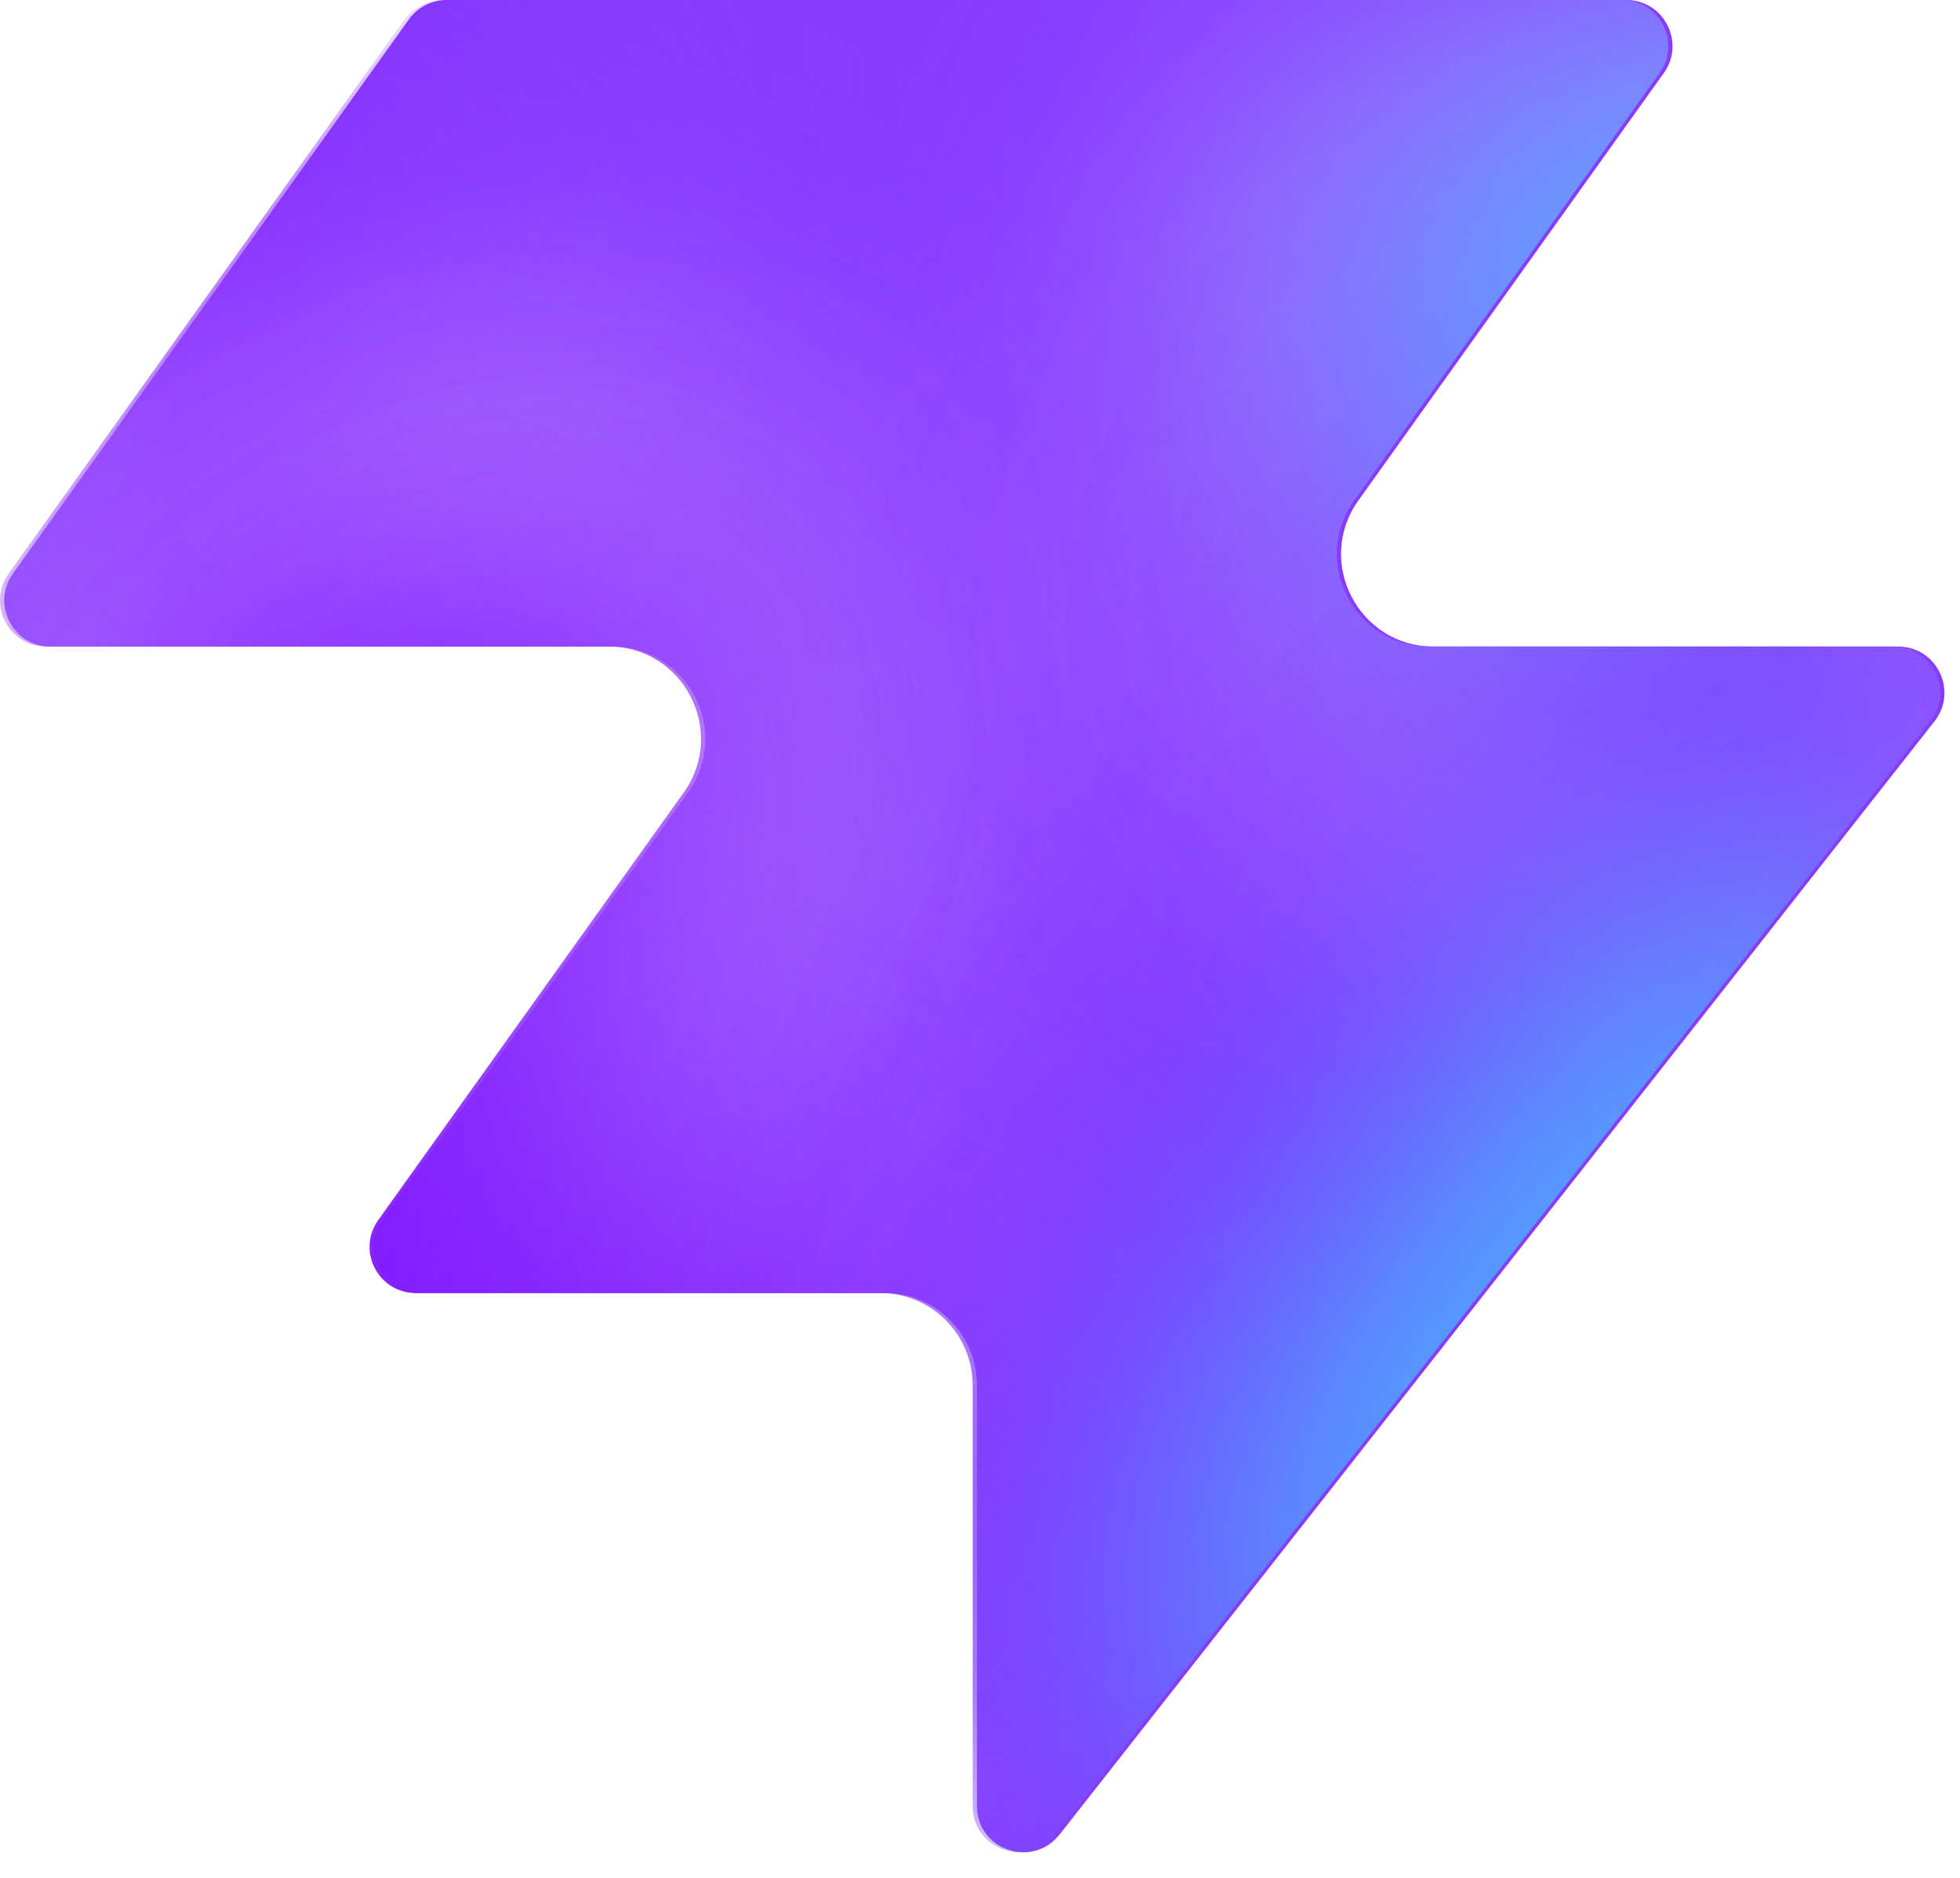
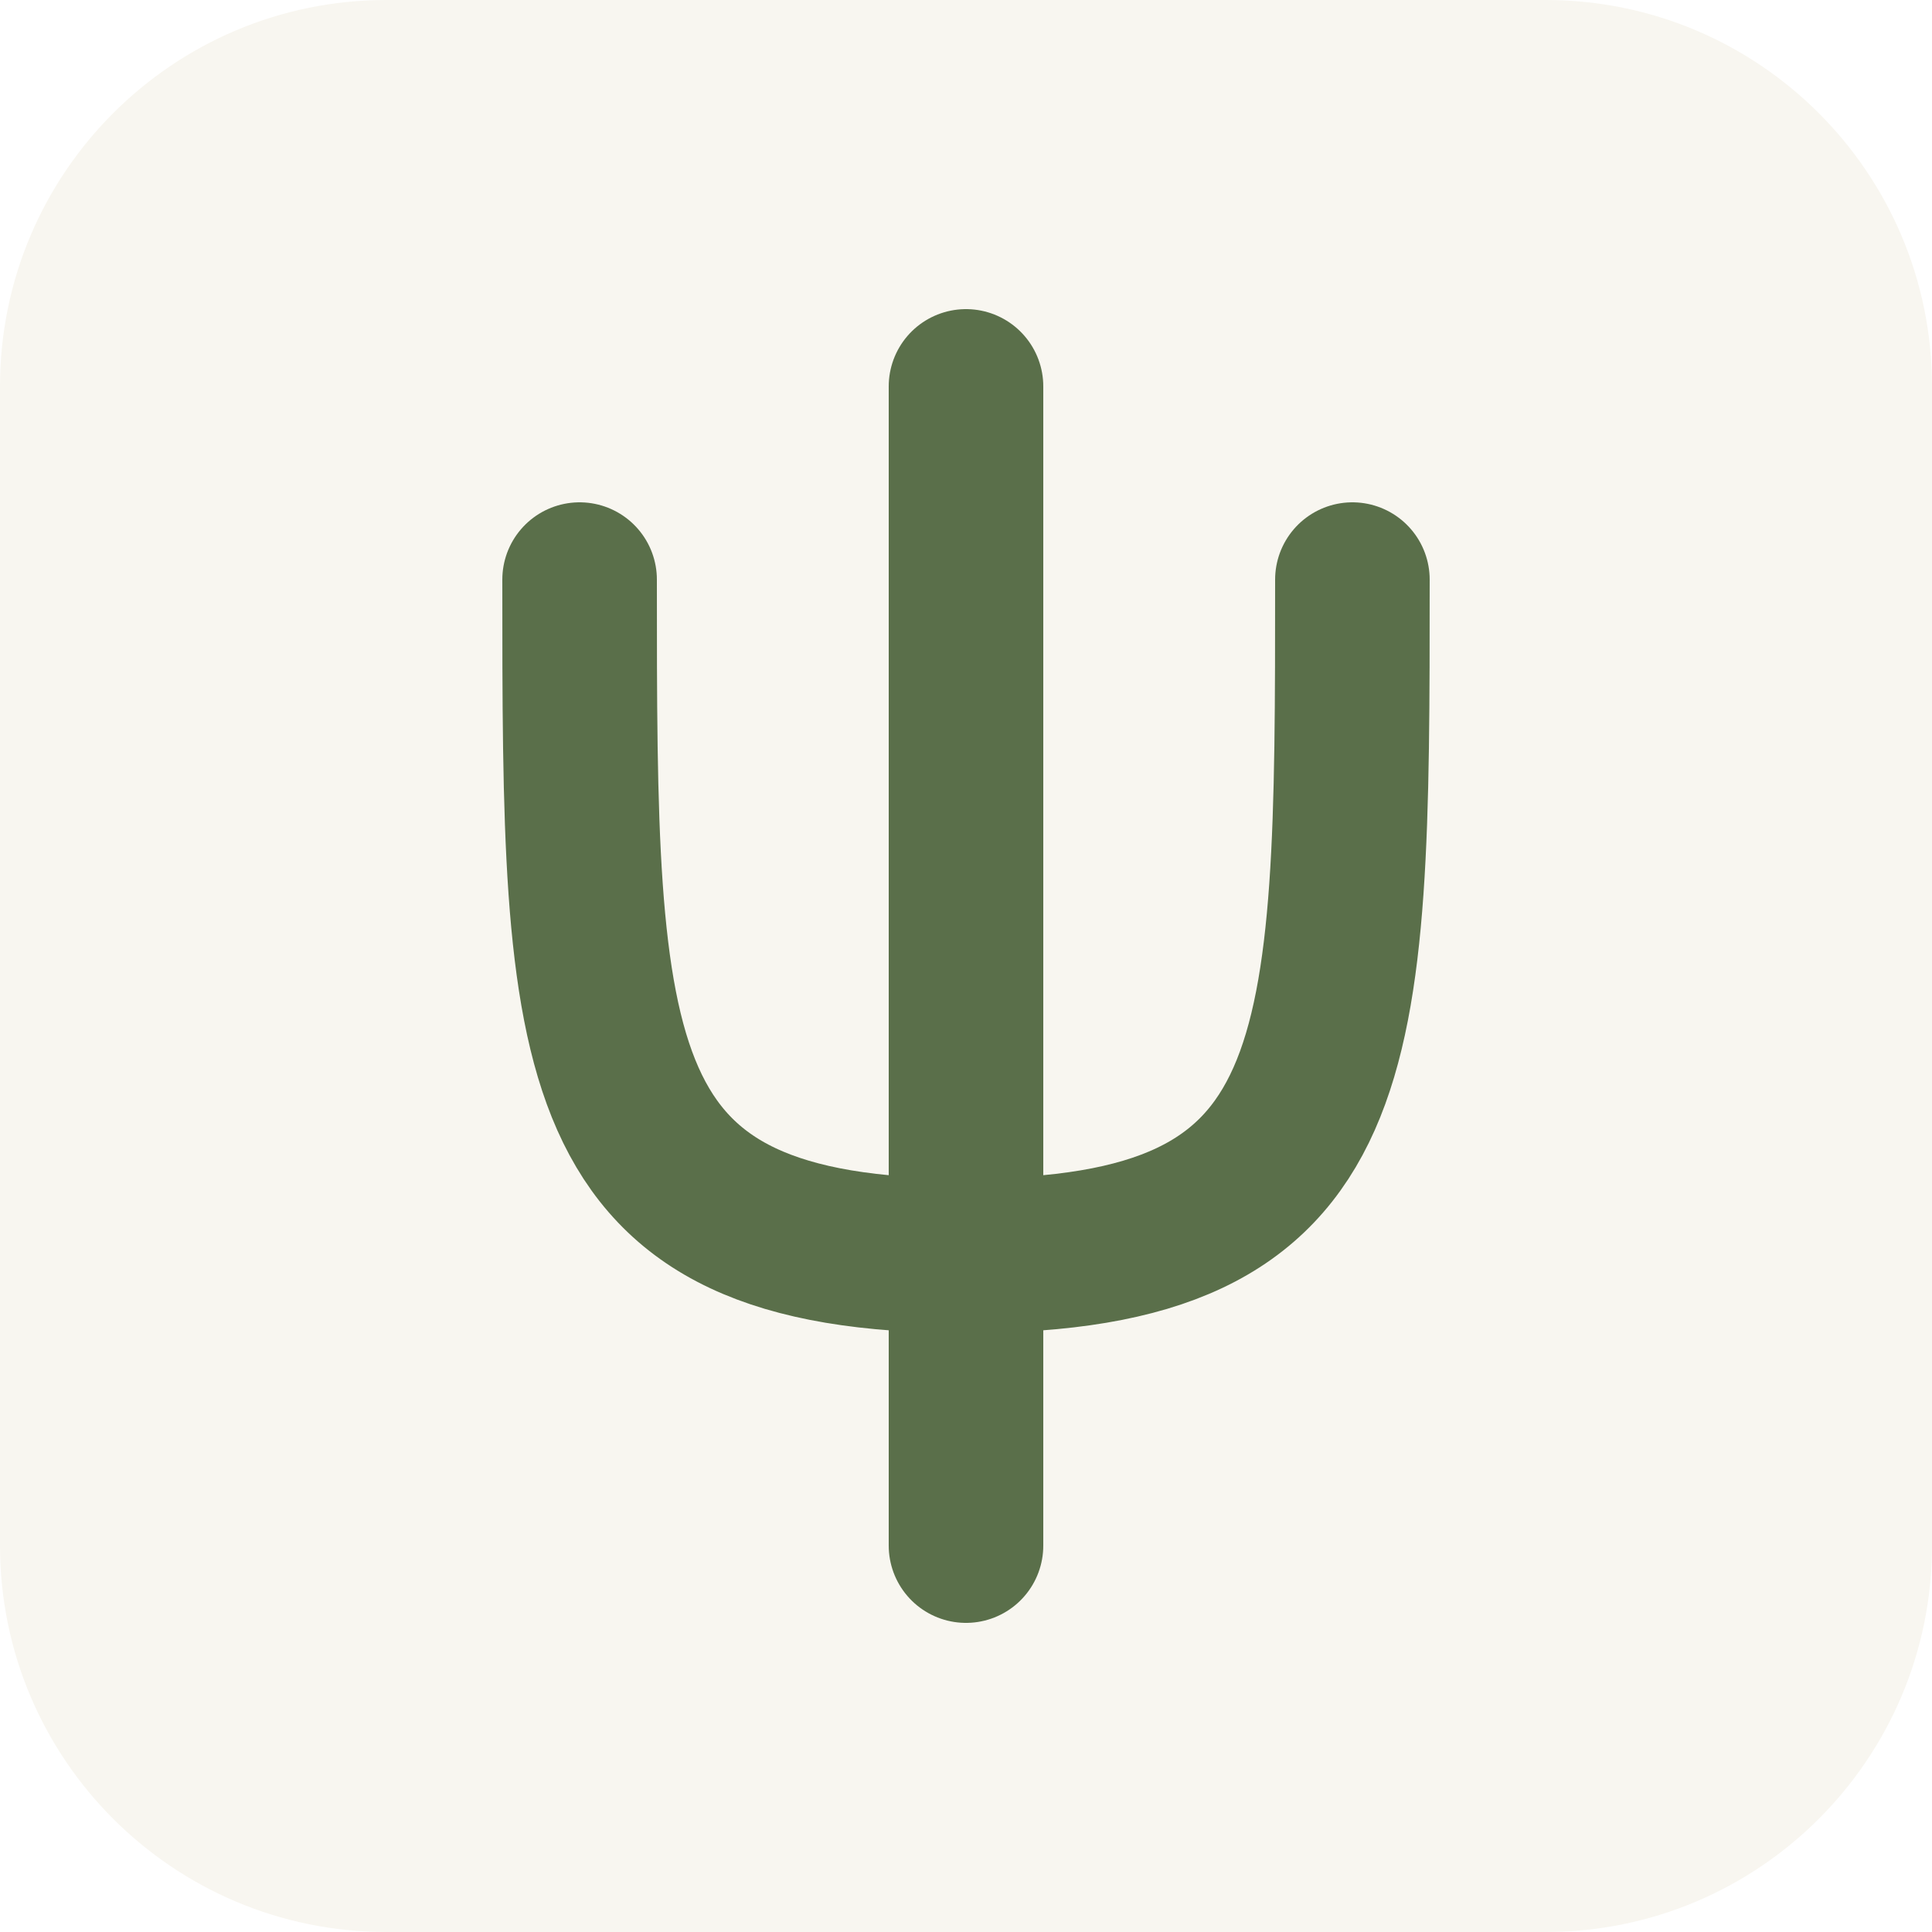
- <svg xmlns="http://www.w3.org/2000/svg" width="48" height="46" fill="none" viewBox="0 0 48 46">
-   <path fill="#863bff" d="M25.946 44.938c-.664.845-2.021.375-2.021-.698V33.937a2.26 2.26 0 0 0-2.262-2.262H10.287c-.92 0-1.456-1.04-.92-1.788l7.48-10.471c1.07-1.497 0-3.578-1.842-3.578H1.237c-.92 0-1.456-1.04-.92-1.788L10.013.474c.214-.297.556-.474.92-.474h28.894c.92 0 1.456 1.04.92 1.788l-7.48 10.471c-1.07 1.498 0 3.579 1.842 3.579h11.377c.943 0 1.473 1.088.89 1.83L25.947 44.94z" style="fill:#863bff;fill:color(display-p3 .525 .23 1);fill-opacity:1" />
-   <mask id="a" width="48" height="46" x="0" y="0" maskUnits="userSpaceOnUse" style="mask-type:alpha">
-     <path fill="#000" d="M25.842 44.938c-.664.844-2.021.375-2.021-.698V33.937a2.26 2.26 0 0 0-2.262-2.262H10.183c-.92 0-1.456-1.04-.92-1.788l7.48-10.471c1.07-1.498 0-3.579-1.842-3.579H1.133c-.92 0-1.456-1.04-.92-1.787L9.91.473c.214-.297.556-.474.92-.474h28.894c.92 0 1.456 1.04.92 1.788l-7.48 10.471c-1.07 1.498 0 3.578 1.842 3.578h11.377c.943 0 1.473 1.088.89 1.832L25.843 44.94z" style="fill:#000;fill-opacity:1" />
-   </mask>
-   <g mask="url(#a)">
-     <g filter="url(#b)">
-       <ellipse cx="5.508" cy="14.704" fill="#ede6ff" rx="5.508" ry="14.704" style="fill:#ede6ff;fill:color(display-p3 .927 .903 1);fill-opacity:1" transform="matrix(.00324 1 1 -.00324 -4.47 31.516)" />
-     </g>
-     <g filter="url(#c)">
-       <ellipse cx="10.399" cy="29.851" fill="#ede6ff" rx="10.399" ry="29.851" style="fill:#ede6ff;fill:color(display-p3 .927 .903 1);fill-opacity:1" transform="matrix(.00324 1 1 -.00324 -39.328 7.883)" />
-     </g>
-     <g filter="url(#d)">
-       <ellipse cx="5.508" cy="30.487" fill="#7e14ff" rx="5.508" ry="30.487" style="fill:#7e14ff;fill:color(display-p3 .492 .077 1);fill-opacity:1" transform="rotate(89.814 -25.913 -14.639)scale(1 -1)" />
-     </g>
-     <g filter="url(#e)">
-       <ellipse cx="5.508" cy="30.599" fill="#7e14ff" rx="5.508" ry="30.599" style="fill:#7e14ff;fill:color(display-p3 .492 .077 1);fill-opacity:1" transform="rotate(89.814 -32.644 -3.334)scale(1 -1)" />
-     </g>
-     <g filter="url(#f)">
-       <ellipse cx="5.508" cy="30.599" fill="#7e14ff" rx="5.508" ry="30.599" style="fill:#7e14ff;fill:color(display-p3 .492 .077 1);fill-opacity:1" transform="matrix(.00324 1 1 -.00324 -34.34 30.47)" />
-     </g>
-     <g filter="url(#g)">
-       <ellipse cx="14.072" cy="22.078" fill="#ede6ff" rx="14.072" ry="22.078" style="fill:#ede6ff;fill:color(display-p3 .927 .903 1);fill-opacity:1" transform="rotate(93.35 24.506 48.493)scale(-1 1)" />
-     </g>
-     <g filter="url(#h)">
-       <ellipse cx="3.47" cy="21.501" fill="#7e14ff" rx="3.47" ry="21.501" style="fill:#7e14ff;fill:color(display-p3 .492 .077 1);fill-opacity:1" transform="rotate(89.009 28.708 47.59)scale(-1 1)" />
-     </g>
-     <g filter="url(#i)">
-       <ellipse cx="3.47" cy="21.501" fill="#7e14ff" rx="3.47" ry="21.501" style="fill:#7e14ff;fill:color(display-p3 .492 .077 1);fill-opacity:1" transform="rotate(89.009 28.708 47.59)scale(-1 1)" />
-     </g>
-     <g filter="url(#j)">
-       <ellipse cx=".387" cy="8.972" fill="#7e14ff" rx="4.407" ry="29.108" style="fill:#7e14ff;fill:color(display-p3 .492 .077 1);fill-opacity:1" transform="rotate(39.51 .387 8.972)" />
-     </g>
-     <g filter="url(#k)">
-       <ellipse cx="47.523" cy="-6.092" fill="#7e14ff" rx="4.407" ry="29.108" style="fill:#7e14ff;fill:color(display-p3 .492 .077 1);fill-opacity:1" transform="rotate(37.892 47.523 -6.092)" />
-     </g>
-     <g filter="url(#l)">
-       <ellipse cx="41.412" cy="6.333" fill="#47bfff" rx="5.971" ry="9.665" style="fill:#47bfff;fill:color(display-p3 .28 .748 1);fill-opacity:1" transform="rotate(37.892 41.412 6.333)" />
-     </g>
-     <g filter="url(#m)">
-       <ellipse cx="-1.879" cy="38.332" fill="#7e14ff" rx="4.407" ry="29.108" style="fill:#7e14ff;fill:color(display-p3 .492 .077 1);fill-opacity:1" transform="rotate(37.892 -1.88 38.332)" />
-     </g>
-     <g filter="url(#n)">
-       <ellipse cx="-1.879" cy="38.332" fill="#7e14ff" rx="4.407" ry="29.108" style="fill:#7e14ff;fill:color(display-p3 .492 .077 1);fill-opacity:1" transform="rotate(37.892 -1.88 38.332)" />
-     </g>
-     <g filter="url(#o)">
-       <ellipse cx="35.651" cy="29.907" fill="#7e14ff" rx="4.407" ry="29.108" style="fill:#7e14ff;fill:color(display-p3 .492 .077 1);fill-opacity:1" transform="rotate(37.892 35.651 29.907)" />
-     </g>
-     <g filter="url(#p)">
-       <ellipse cx="38.418" cy="32.4" fill="#47bfff" rx="5.971" ry="15.297" style="fill:#47bfff;fill:color(display-p3 .28 .748 1);fill-opacity:1" transform="rotate(37.892 38.418 32.4)" />
-     </g>
-   </g>
-   <defs>
-     <filter id="b" width="60.045" height="41.654" x="-19.77" y="16.149" color-interpolation-filters="sRGB" filterUnits="userSpaceOnUse">
-       <feFlood flood-opacity="0" result="BackgroundImageFix" />
-       <feBlend in="SourceGraphic" in2="BackgroundImageFix" result="shape" />
-       <feGaussianBlur result="effect1_foregroundBlur_2002_17158" stdDeviation="7.659" />
-     </filter>
-     <filter id="c" width="90.34" height="51.437" x="-54.613" y="-7.533" color-interpolation-filters="sRGB" filterUnits="userSpaceOnUse">
-       <feFlood flood-opacity="0" result="BackgroundImageFix" />
-       <feBlend in="SourceGraphic" in2="BackgroundImageFix" result="shape" />
-       <feGaussianBlur result="effect1_foregroundBlur_2002_17158" stdDeviation="7.659" />
-     </filter>
-     <filter id="d" width="79.355" height="29.4" x="-49.64" y="2.03" color-interpolation-filters="sRGB" filterUnits="userSpaceOnUse">
-       <feFlood flood-opacity="0" result="BackgroundImageFix" />
-       <feBlend in="SourceGraphic" in2="BackgroundImageFix" result="shape" />
-       <feGaussianBlur result="effect1_foregroundBlur_2002_17158" stdDeviation="4.596" />
-     </filter>
-     <filter id="e" width="79.579" height="29.4" x="-45.045" y="20.029" color-interpolation-filters="sRGB" filterUnits="userSpaceOnUse">
-       <feFlood flood-opacity="0" result="BackgroundImageFix" />
-       <feBlend in="SourceGraphic" in2="BackgroundImageFix" result="shape" />
-       <feGaussianBlur result="effect1_foregroundBlur_2002_17158" stdDeviation="4.596" />
-     </filter>
-     <filter id="f" width="79.579" height="29.4" x="-43.513" y="21.178" color-interpolation-filters="sRGB" filterUnits="userSpaceOnUse">
-       <feFlood flood-opacity="0" result="BackgroundImageFix" />
-       <feBlend in="SourceGraphic" in2="BackgroundImageFix" result="shape" />
-       <feGaussianBlur result="effect1_foregroundBlur_2002_17158" stdDeviation="4.596" />
-     </filter>
-     <filter id="g" width="74.749" height="58.852" x="15.756" y="-17.901" color-interpolation-filters="sRGB" filterUnits="userSpaceOnUse">
-       <feFlood flood-opacity="0" result="BackgroundImageFix" />
-       <feBlend in="SourceGraphic" in2="BackgroundImageFix" result="shape" />
-       <feGaussianBlur result="effect1_foregroundBlur_2002_17158" stdDeviation="7.659" />
-     </filter>
-     <filter id="h" width="61.377" height="25.362" x="23.548" y="2.284" color-interpolation-filters="sRGB" filterUnits="userSpaceOnUse">
-       <feFlood flood-opacity="0" result="BackgroundImageFix" />
-       <feBlend in="SourceGraphic" in2="BackgroundImageFix" result="shape" />
-       <feGaussianBlur result="effect1_foregroundBlur_2002_17158" stdDeviation="4.596" />
-     </filter>
-     <filter id="i" width="61.377" height="25.362" x="23.548" y="2.284" color-interpolation-filters="sRGB" filterUnits="userSpaceOnUse">
-       <feFlood flood-opacity="0" result="BackgroundImageFix" />
-       <feBlend in="SourceGraphic" in2="BackgroundImageFix" result="shape" />
-       <feGaussianBlur result="effect1_foregroundBlur_2002_17158" stdDeviation="4.596" />
-     </filter>
-     <filter id="j" width="56.045" height="63.649" x="-27.636" y="-22.853" color-interpolation-filters="sRGB" filterUnits="userSpaceOnUse">
-       <feFlood flood-opacity="0" result="BackgroundImageFix" />
-       <feBlend in="SourceGraphic" in2="BackgroundImageFix" result="shape" />
-       <feGaussianBlur result="effect1_foregroundBlur_2002_17158" stdDeviation="4.596" />
-     </filter>
-     <filter id="k" width="54.814" height="64.646" x="20.116" y="-38.415" color-interpolation-filters="sRGB" filterUnits="userSpaceOnUse">
-       <feFlood flood-opacity="0" result="BackgroundImageFix" />
-       <feBlend in="SourceGraphic" in2="BackgroundImageFix" result="shape" />
-       <feGaussianBlur result="effect1_foregroundBlur_2002_17158" stdDeviation="4.596" />
-     </filter>
-     <filter id="l" width="33.541" height="35.313" x="24.641" y="-11.323" color-interpolation-filters="sRGB" filterUnits="userSpaceOnUse">
-       <feFlood flood-opacity="0" result="BackgroundImageFix" />
-       <feBlend in="SourceGraphic" in2="BackgroundImageFix" result="shape" />
-       <feGaussianBlur result="effect1_foregroundBlur_2002_17158" stdDeviation="4.596" />
-     </filter>
-     <filter id="m" width="54.814" height="64.646" x="-29.286" y="6.009" color-interpolation-filters="sRGB" filterUnits="userSpaceOnUse">
-       <feFlood flood-opacity="0" result="BackgroundImageFix" />
-       <feBlend in="SourceGraphic" in2="BackgroundImageFix" result="shape" />
-       <feGaussianBlur result="effect1_foregroundBlur_2002_17158" stdDeviation="4.596" />
-     </filter>
-     <filter id="n" width="54.814" height="64.646" x="-29.286" y="6.009" color-interpolation-filters="sRGB" filterUnits="userSpaceOnUse">
-       <feFlood flood-opacity="0" result="BackgroundImageFix" />
-       <feBlend in="SourceGraphic" in2="BackgroundImageFix" result="shape" />
-       <feGaussianBlur result="effect1_foregroundBlur_2002_17158" stdDeviation="4.596" />
-     </filter>
-     <filter id="o" width="54.814" height="64.646" x="8.244" y="-2.416" color-interpolation-filters="sRGB" filterUnits="userSpaceOnUse">
-       <feFlood flood-opacity="0" result="BackgroundImageFix" />
-       <feBlend in="SourceGraphic" in2="BackgroundImageFix" result="shape" />
-       <feGaussianBlur result="effect1_foregroundBlur_2002_17158" stdDeviation="4.596" />
-     </filter>
-     <filter id="p" width="39.409" height="43.623" x="18.713" y="10.588" color-interpolation-filters="sRGB" filterUnits="userSpaceOnUse">
-       <feFlood flood-opacity="0" result="BackgroundImageFix" />
-       <feBlend in="SourceGraphic" in2="BackgroundImageFix" result="shape" />
-       <feGaussianBlur result="effect1_foregroundBlur_2002_17158" stdDeviation="4.596" />
-     </filter>
-   </defs>
+ <svg xmlns="http://www.w3.org/2000/svg" viewBox="0 0 100 100">
+   <rect width="100" height="100" rx="20" fill="#F8F6F0" />
+   <path d="M50,20 v60 M30,30 c0,25 0,35 20,35 M70,30 c0,25 0,35 -20,35" stroke="#5A6F4A" stroke-width="8" stroke-linecap="round" fill="none" />
</svg>
